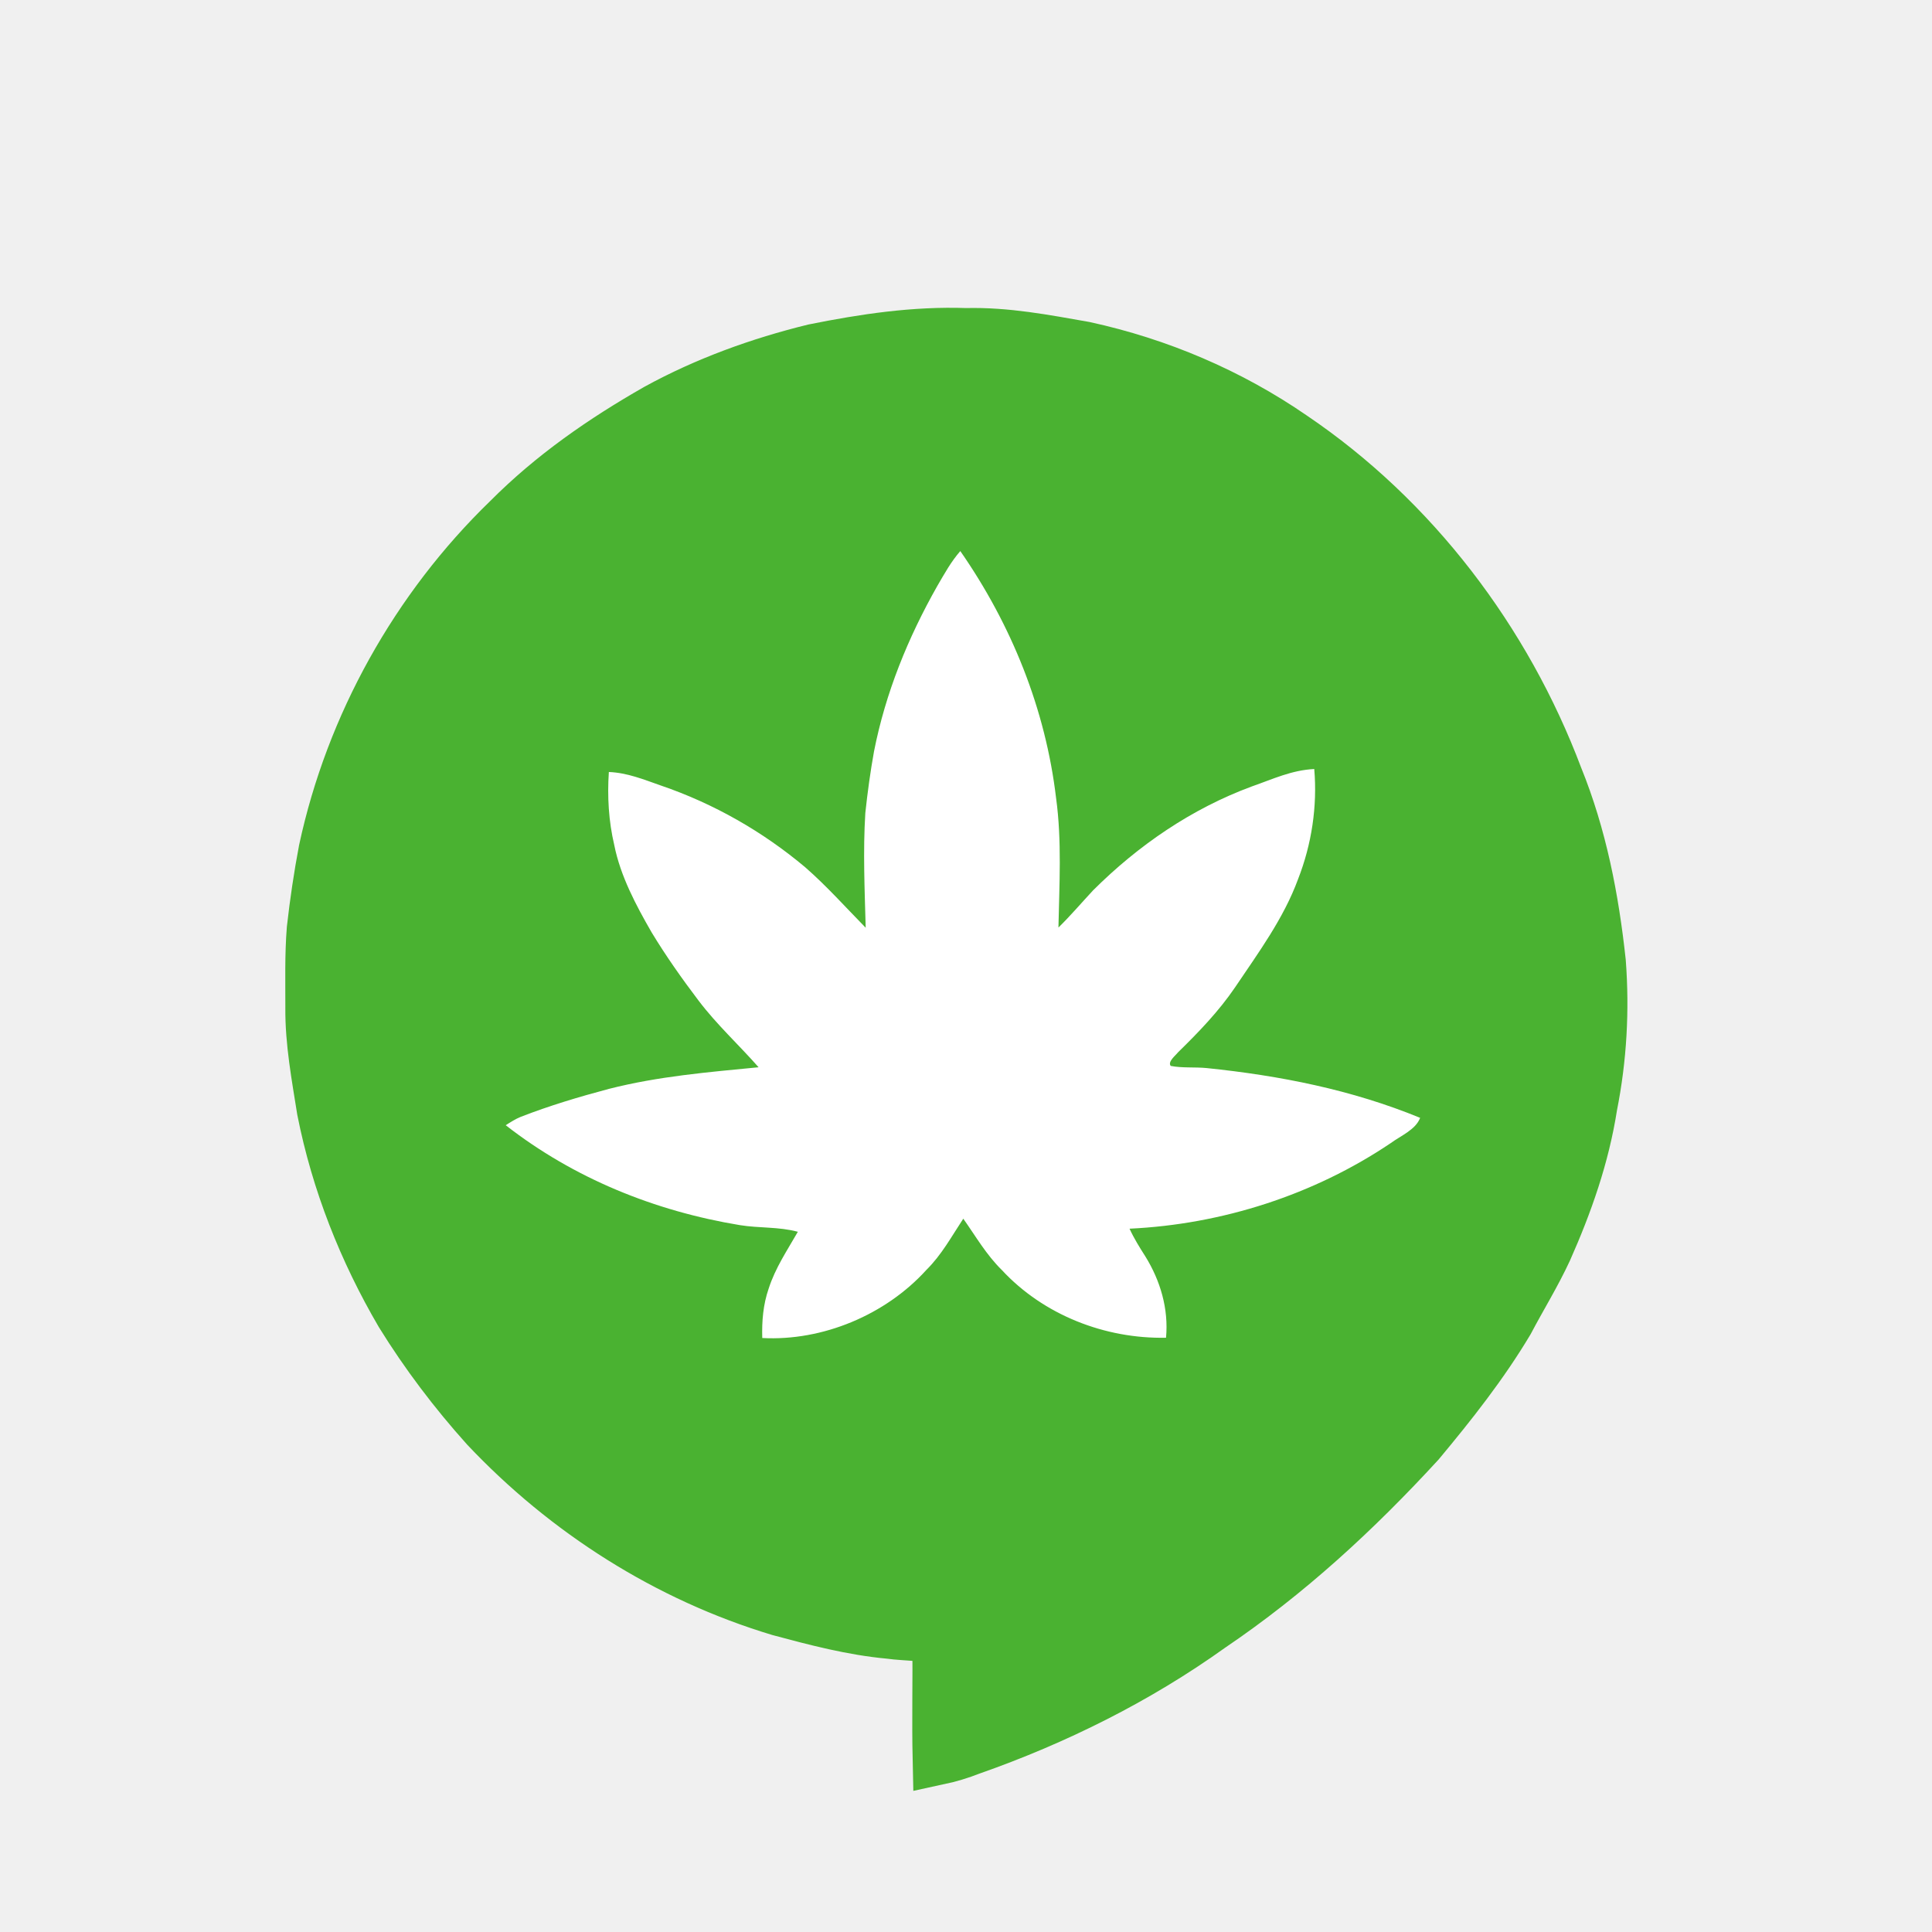
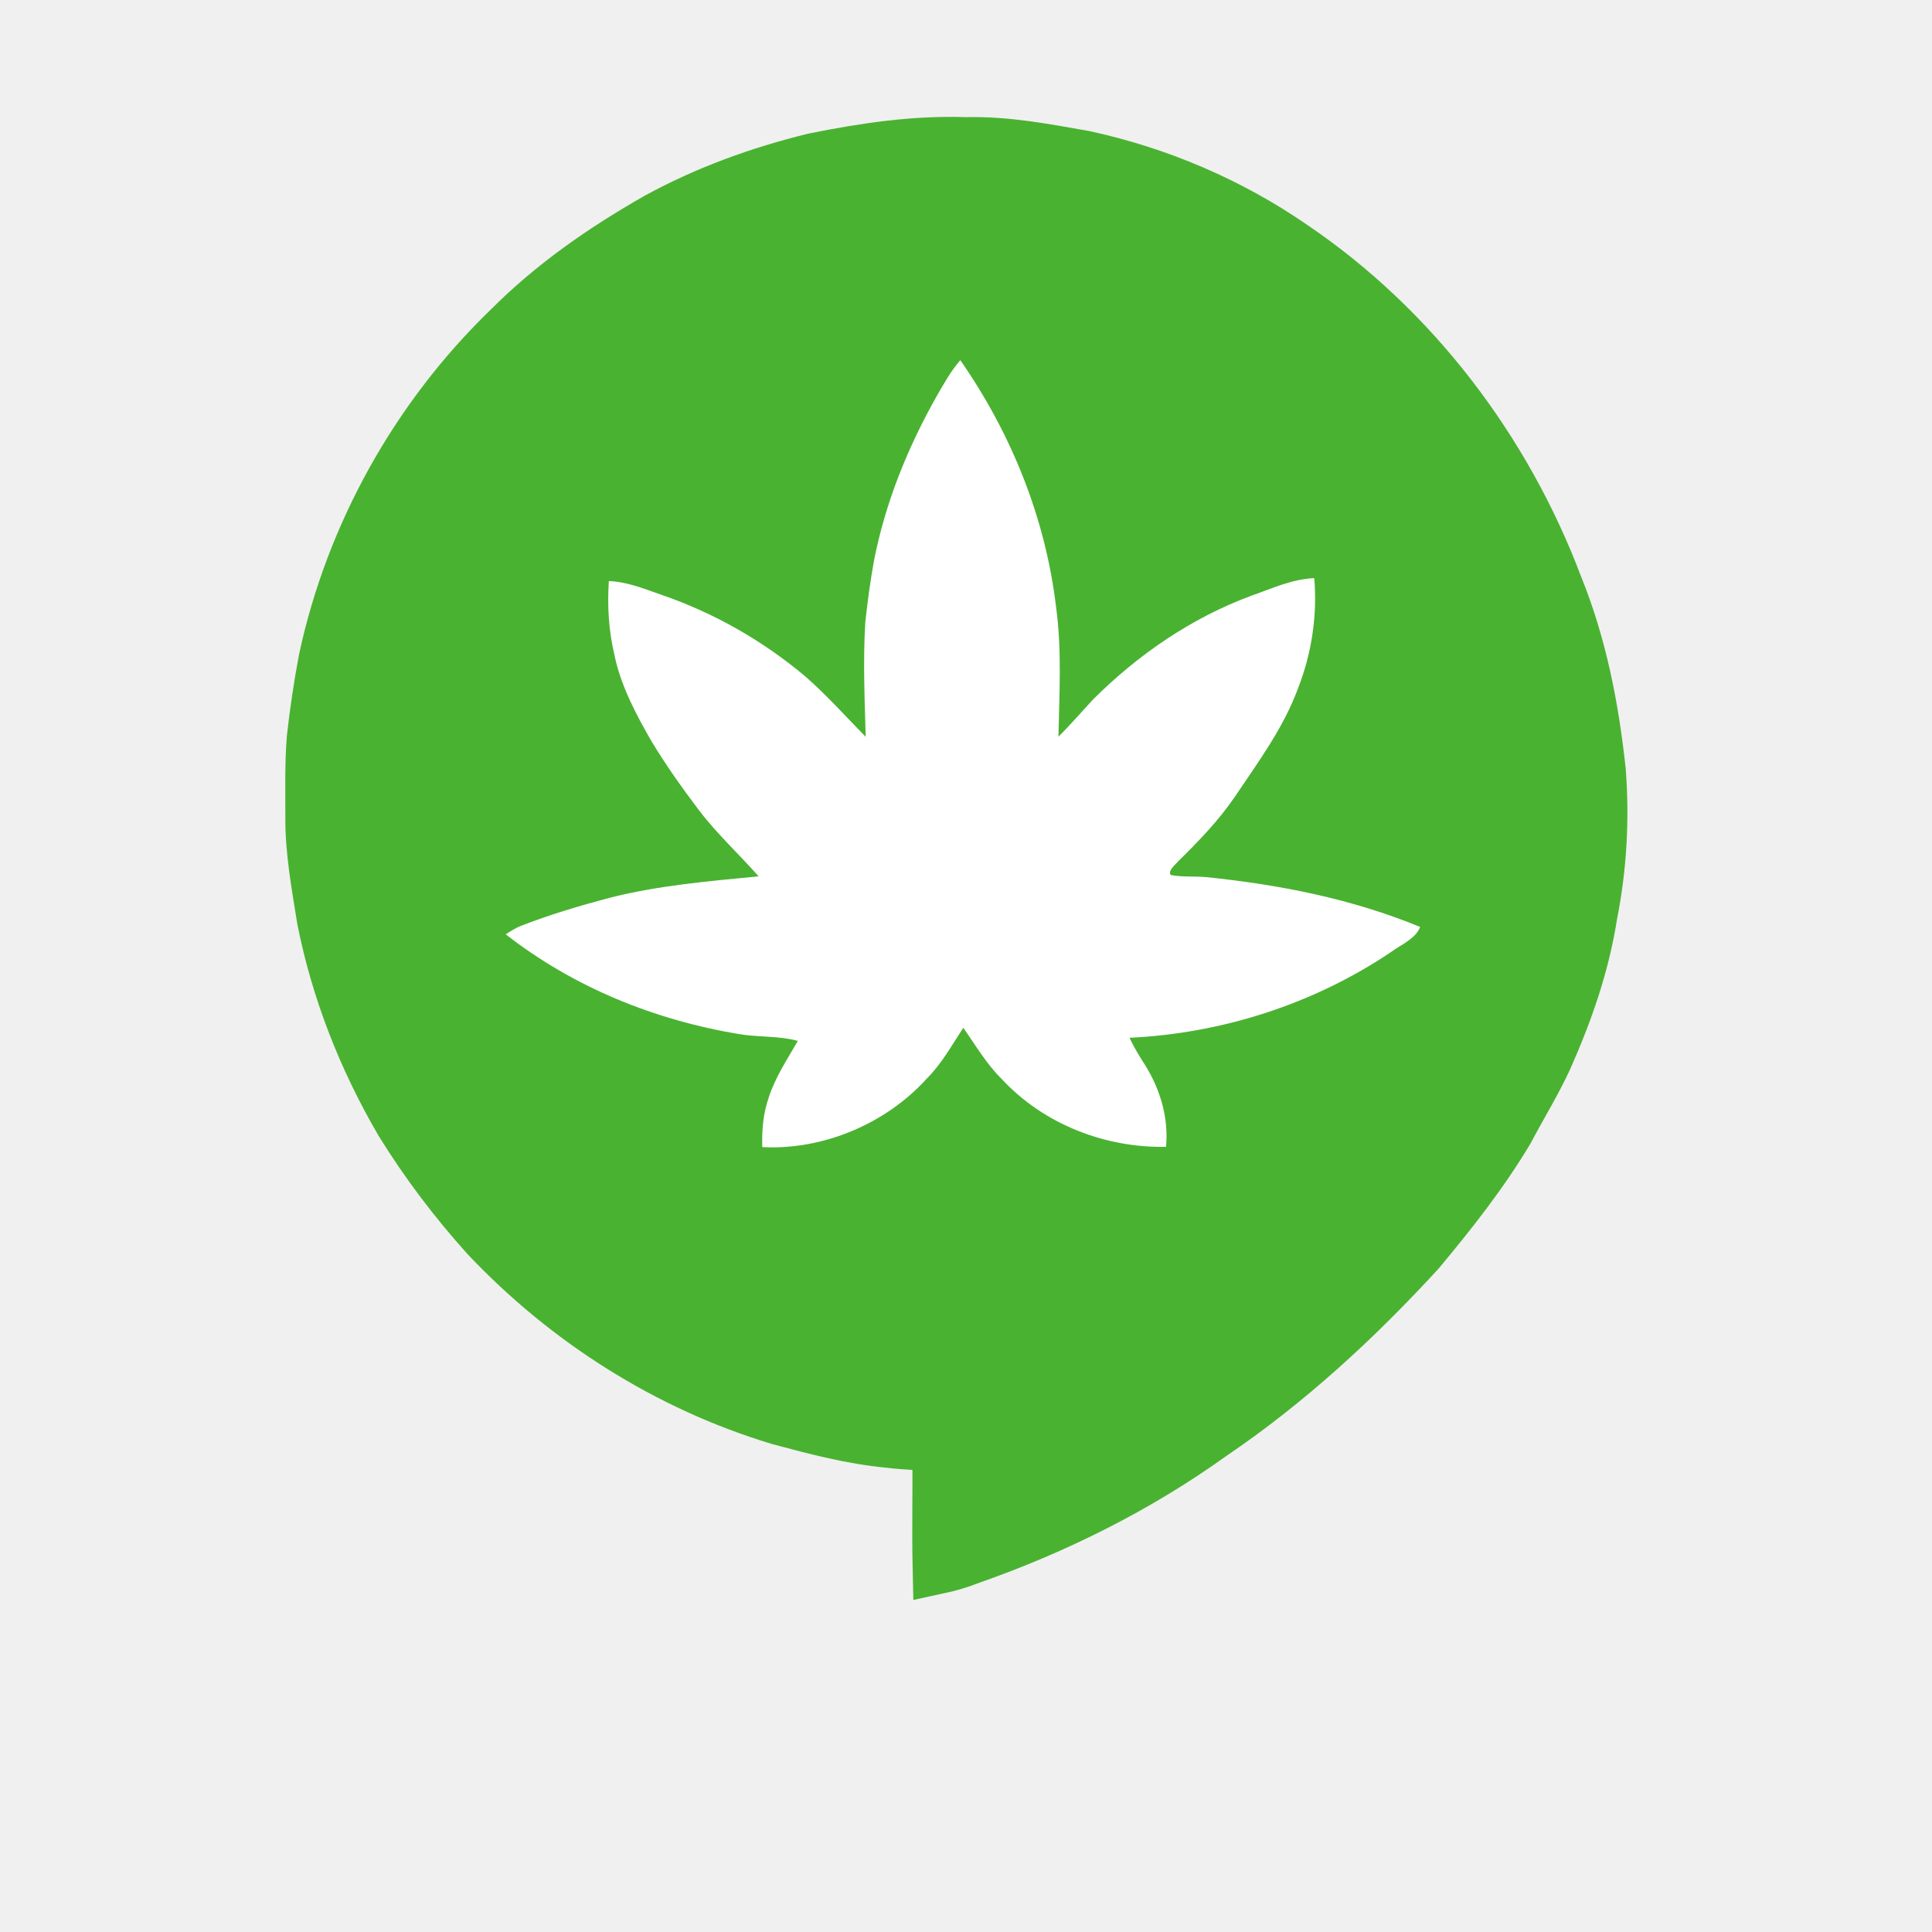
- <svg xmlns="http://www.w3.org/2000/svg" xmlns:xlink="http://www.w3.org/1999/xlink" viewBox="0 0 506 506" height="506pt" width="506pt">
+ <svg xmlns="http://www.w3.org/2000/svg" xmlns:xlink="http://www.w3.org/1999/xlink" viewBox="0 50 506 506" height="506pt" width="506pt">
  <defs>
    <path d="M253 87.35c10.58-.26 20.66 1.7 31.03 3.52 19.47 4.24 38.09 12.15 54.5 23.48 31.72 21.45 55.89 53.36 69.36 89.09 6.32 15.56 9.46 31.9 11.26 48.53.95 12.66.25 25.2-2.22 37.66-2.05 13.17-6.43 25.62-11.82 37.76-2.98 6.44-6.72 12.47-10.04 18.77-6.71 11.25-14.93 21.65-23.31 31.7-16.56 18.03-34.4 34.49-54.73 48.23-19.12 13.7-40.55 24.36-62.73 32.14a54.754 54.754 0 0 1-8.61 2.6c-.23-10.39.04-20.78-.07-31.17-4.13-1.66-8.08-1.23-12.66-1.88-9.86-.91-19.24-3.4-28.78-5.95-29.38-8.84-55.92-25.73-76.94-48.01-8.3-9.25-15.76-19.1-22.3-29.67-9.68-16.54-16.78-34.5-20.51-53.32-1.41-8.88-3.11-17.93-3.03-26.83.02-6.88-.18-13.81.37-20.67.78-6.91 1.8-13.84 3.1-20.68 7.04-32.76 24.09-63.33 48.16-86.64 11.57-11.63 24.78-20.78 38.98-28.88 12.89-7.07 26.91-12.14 41.16-15.63 13.17-2.65 26.36-4.63 39.83-4.15z" id="a" />
    <path d="M251.51 144.33c13.39 19.27 22.33 41.38 25.09 64.74 1.52 11.06.84 22.71.61 33.86 3.17-3.11 6.04-6.48 9.06-9.73 11.87-11.83 25.82-21.4 41.6-27.23 5.54-1.93 10.37-4.26 16.34-4.56.84 9.76-.68 19.73-4.24 28.84-3.77 10.28-10.39 19.26-16.5 28.34-4.28 6.29-9.51 11.71-14.93 17.01-.6.79-2.8 2.47-1.92 3.57 3.03.59 6.3.26 9.39.56 19.21 1.98 38 5.67 55.93 13.04-1.16 3.11-5.14 4.72-7.71 6.62-20.13 13.56-44.19 21.27-68.4 22.41 1.16 2.53 2.62 4.87 4.11 7.21 3.97 6.39 6.15 13.79 5.45 21.35-15.98.32-32.08-5.95-43.01-17.74-4.08-4.01-6.82-8.81-10.09-13.44-3.09 4.67-5.65 9.45-9.68 13.43-10.65 11.75-27.14 18.67-42.97 17.82-.13-4.4.23-8.74 1.67-12.92 1.77-5.48 4.82-9.96 7.65-14.9-5.03-1.35-10.09-.92-15.17-1.74-22.26-3.67-43.49-12.24-61.34-26.17 1.26-.8 2.5-1.6 3.88-2.17 7.56-2.95 15.32-5.26 23.16-7.35 12.95-3.3 25.95-4.37 39.19-5.66-5.23-5.94-10.95-11.15-15.74-17.48-4.35-5.74-8.53-11.66-12.26-17.82-4.09-7.09-8.2-14.81-9.8-22.89-1.48-6.29-1.85-12.7-1.42-19.14 4.86.2 9.13 1.97 13.65 3.55 13.79 4.71 26.64 12.03 37.79 21.41 5.67 4.96 10.66 10.56 15.83 15.83-.27-9.96-.72-20.07-.1-30.03.57-5.37 1.32-10.85 2.28-16.16 3.02-15.35 8.9-29.79 16.6-43.37 1.87-3.19 3.55-6.29 6-9.09z" id="b" />
  </defs>
  <g stroke-width="10pt">
    <use stroke="#4ab231" xlink:href="#a" />
    <use stroke="#fff" xlink:href="#b" />
  </g>
  <use xlink:href="#a" fill="#4ab231" />
  <use xlink:href="#b" fill="#fff" />
</svg>
